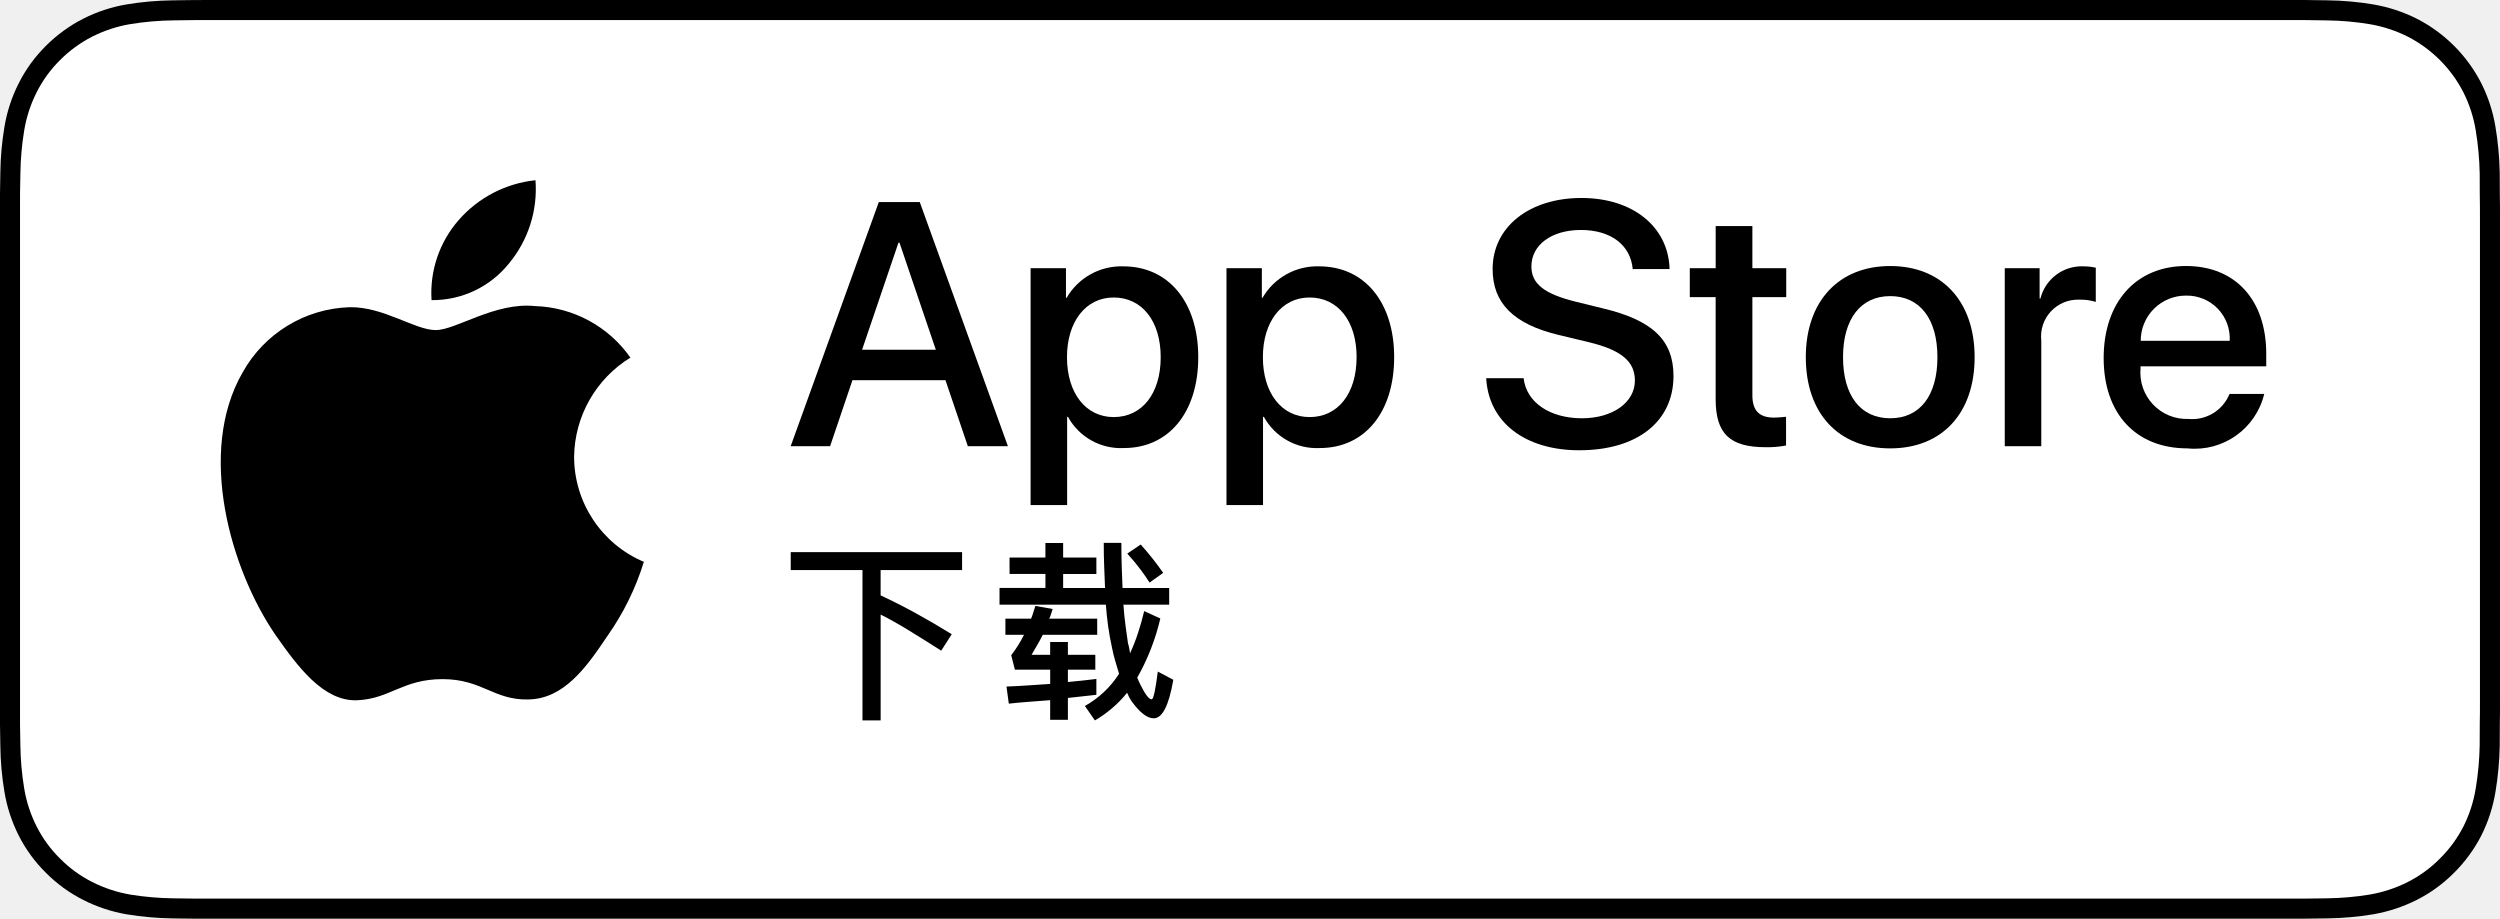
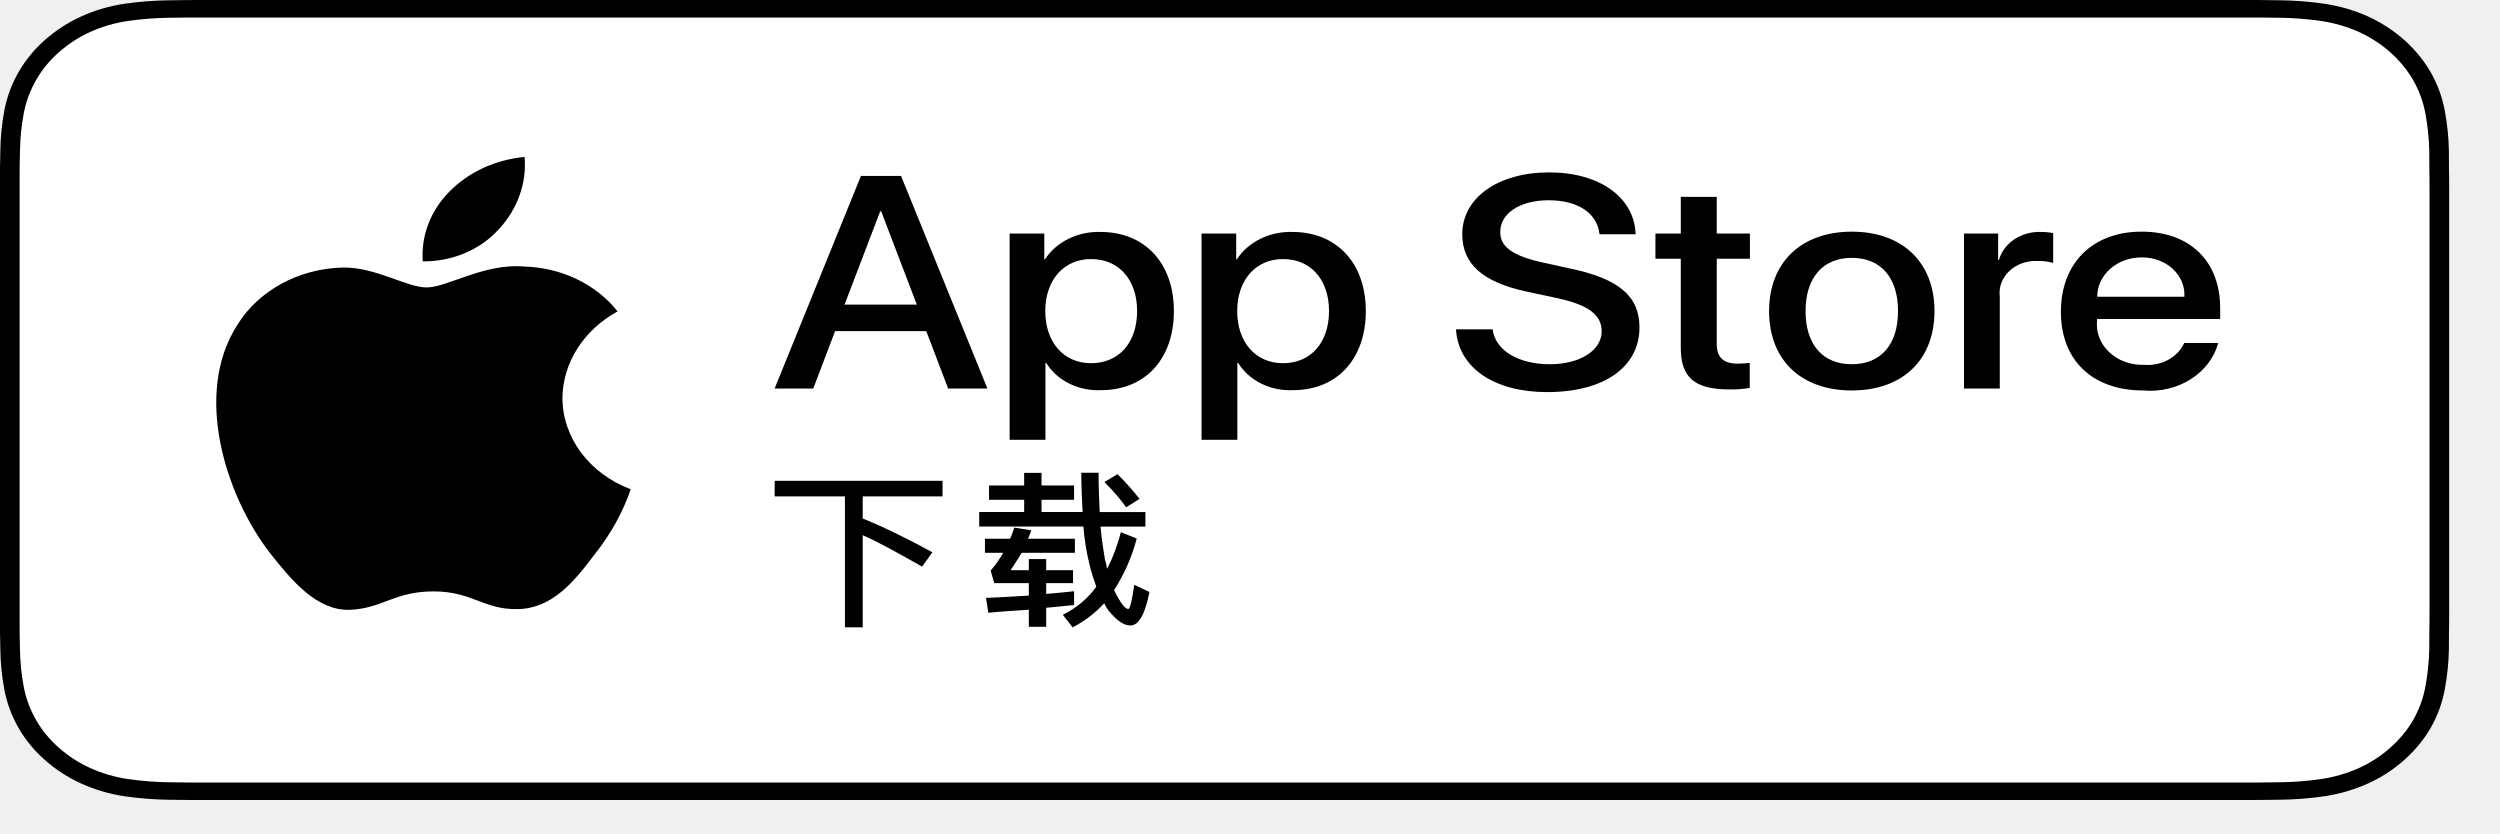
- <svg xmlns="http://www.w3.org/2000/svg" id="CNSC" width="108.852" height="40" viewBox="0 0 108.852 40">
-   <g>
+ <svg xmlns="http://www.w3.org/2000/svg" id="CNSC" width="150" height="50" viewBox="0 0 150 50 ">
+   <g style="transform: scale(1.35, 1.2)">
    <g>
      <path d="M99.322,0H9.535c-.367,0-.729,0-1.095.002-.306.002-.61.008-.919.013A13.215,13.215,0,0,0,5.517.191a6.665,6.665,0,0,0-1.901.627A6.438,6.438,0,0,0,1.998,1.997,6.258,6.258,0,0,0,.819,3.618a6.601,6.601,0,0,0-.625,1.903,12.993,12.993,0,0,0-.179,2.002C.006,7.83.005,8.138,0,8.444V31.559c.005.31.006.611.015.922a12.992,12.992,0,0,0,.179,2.002,6.588,6.588,0,0,0,.625,1.904A6.208,6.208,0,0,0,1.998,38.001a6.274,6.274,0,0,0,1.619,1.179,6.701,6.701,0,0,0,1.901.631,13.455,13.455,0,0,0,2.004.177c.309.007.613.011.919.011C8.806,40,9.168,40,9.535,40H99.322c.359,0,.725,0,1.084-.002.305,0,.617-.004.922-.011a13.279,13.279,0,0,0,2-.177,6.804,6.804,0,0,0,1.908-.631,6.277,6.277,0,0,0,1.617-1.179,6.395,6.395,0,0,0,1.182-1.614,6.604,6.604,0,0,0,.619-1.904,13.506,13.506,0,0,0,.186-2.002c.004-.311.004-.611.004-.922.008-.363.008-.725.008-1.094V9.536c0-.366,0-.729-.008-1.092,0-.307,0-.614-.004-.921a13.507,13.507,0,0,0-.186-2.002,6.618,6.618,0,0,0-.619-1.903,6.466,6.466,0,0,0-2.799-2.8,6.768,6.768,0,0,0-1.908-.627,13.044,13.044,0,0,0-2-.177c-.305-.005-.617-.011-.922-.013C100.047,0,99.682,0,99.322,0Z" />
      <path d="M8.445,39.125c-.305,0-.602-.004-.904-.011a12.687,12.687,0,0,1-1.869-.163,5.884,5.884,0,0,1-1.657-.548,5.406,5.406,0,0,1-1.397-1.017,5.321,5.321,0,0,1-1.021-1.397,5.722,5.722,0,0,1-.543-1.657,12.414,12.414,0,0,1-.167-1.875c-.006-.211-.015-.913-.015-.913V8.444S.882,7.753.888,7.55a12.37,12.37,0,0,1,.166-1.872,5.755,5.755,0,0,1,.543-1.662A5.373,5.373,0,0,1,2.612,2.618,5.565,5.565,0,0,1,4.014,1.595a5.823,5.823,0,0,1,1.653-.544A12.586,12.586,0,0,1,7.543.887L8.445.875h91.956l.913.013a12.385,12.385,0,0,1,1.858.163,5.938,5.938,0,0,1,1.671.548,5.594,5.594,0,0,1,2.415,2.42A5.763,5.763,0,0,1,107.794,5.667a12.995,12.995,0,0,1,.174,1.887c.003.283.003.587.003.89.008.375.008.732.008,1.092V30.465c0,.363,0,.718-.008,1.075,0,.325,0,.623-.004.93a12.731,12.731,0,0,1-.171,1.853,5.739,5.739,0,0,1-.54,1.67,5.48,5.48,0,0,1-1.016,1.386,5.413,5.413,0,0,1-1.399,1.022,5.862,5.862,0,0,1-1.668.55,12.542,12.542,0,0,1-1.869.163c-.293.007-.6.011-.897.011l-1.084.002Z" style="fill: #fff" />
    </g>
    <g id="_Group_" data-name="&lt;Group&gt;">
      <g id="_Group_2" data-name="&lt;Group&gt;">
        <path id="_Path_" data-name="&lt;Path&gt;" d="M24.997,19.889a5.146,5.146,0,0,1,2.451-4.318,5.268,5.268,0,0,0-4.15-2.244c-1.746-.183-3.439,1.045-4.329,1.045-.907,0-2.277-1.027-3.752-.996a5.527,5.527,0,0,0-4.651,2.837c-2.011,3.482-.511,8.599,1.416,11.414.964,1.378,2.09,2.918,3.564,2.863,1.442-.06,1.981-.92,3.722-.92,1.725,0,2.23.92,3.734.885,1.548-.025,2.523-1.384,3.453-2.776a11.399,11.399,0,0,0,1.579-3.216A4.973,4.973,0,0,1,24.997,19.889Z" />
        <path id="_Path_2" data-name="&lt;Path&gt;" d="M22.156,11.477a5.067,5.067,0,0,0,1.159-3.63,5.155,5.155,0,0,0-3.336,1.726,4.821,4.821,0,0,0-1.189,3.495A4.263,4.263,0,0,0,22.156,11.477Z" />
      </g>
    </g>
    <g>
      <path d="M41.167,16.555H37.116l-.973,2.873H34.427L38.264,8.798h1.783l3.838,10.629H42.14Zm-3.632-1.326H40.747l-1.583-4.663h-.044Z" />
      <path d="M52.173,15.553c0,2.408-1.289,3.955-3.234,3.955a2.627,2.627,0,0,1-2.438-1.356h-.037v3.838H44.873V11.678h1.54V12.967h.029a2.749,2.749,0,0,1,2.468-1.37C50.876,11.597,52.173,13.152,52.173,15.553Zm-1.635,0c0-1.569-.811-2.6-2.048-2.6-1.215,0-2.033,1.053-2.033,2.6,0,1.561.818,2.607,2.033,2.607C49.727,18.16,50.538,17.136,50.538,15.553Z" />
      <path d="M60.703,15.553c0,2.408-1.289,3.955-3.234,3.955a2.627,2.627,0,0,1-2.438-1.356H54.993v3.838H53.402V11.678h1.54V12.967h.029a2.749,2.749,0,0,1,2.468-1.37C59.406,11.597,60.703,13.152,60.703,15.553Zm-1.635,0c0-1.569-.811-2.6-2.048-2.6-1.215,0-2.033,1.053-2.033,2.6,0,1.561.818,2.607,2.033,2.607C58.256,18.16,59.067,17.136,59.067,15.553Z" />
      <path d="M66.339,16.466c.118,1.054,1.142,1.746,2.541,1.746,1.341,0,2.305-.692,2.305-1.643,0-.825-.582-1.319-1.959-1.658l-1.378-.332c-1.952-.471-2.858-1.384-2.858-2.865,0-1.834,1.598-3.094,3.867-3.094,2.247,0,3.787,1.26,3.838,3.094H71.09c-.096-1.061-.973-1.701-2.254-1.701s-2.158.648-2.158,1.591c0,.751.56,1.194,1.93,1.532l1.171.288c2.181.516,3.086,1.392,3.086,2.947,0,1.989-1.583,3.234-4.103,3.234-2.357,0-3.949-1.216-4.052-3.139Z" />
      <path d="M76.3,9.844v1.834h1.474v1.26H76.3V17.21c0,.664.295.973.943.973a4.971,4.971,0,0,0,.523-.037v1.252a4.368,4.368,0,0,1-.884.074c-1.569,0-2.181-.589-2.181-2.092V12.938H73.575V11.678h1.127v-1.834Z" />
      <path d="M78.626,15.553c0-2.438,1.436-3.97,3.675-3.97,2.247,0,3.676,1.532,3.676,3.97,0,2.445-1.422,3.97-3.676,3.97C80.048,19.524,78.626,17.998,78.626,15.553Zm5.731,0c0-1.673-.767-2.66-2.055-2.66s-2.055.995-2.055,2.66c0,1.679.767,2.659,2.055,2.659S84.357,17.233,84.357,15.553Z" />
      <path d="M87.289,11.678h1.517v1.319H88.843a1.848,1.848,0,0,1,1.864-1.4,2.453,2.453,0,0,1,.545.059v1.488a2.224,2.224,0,0,0-.715-.096,1.603,1.603,0,0,0-1.658,1.783v4.597H87.289Z" />
      <path d="M98.586,17.151a3.11,3.11,0,0,1-3.337,2.372c-2.254,0-3.654-1.51-3.654-3.934,0-2.431,1.407-4.007,3.587-4.007,2.144,0,3.492,1.473,3.492,3.823v.545H93.201v.096a2.018,2.018,0,0,0,2.085,2.195,1.753,1.753,0,0,0,1.79-1.09Zm-5.377-2.313h3.874a1.864,1.864,0,0,0-1.901-1.967A1.962,1.962,0,0,0,93.209,14.839Z" />
    </g>
    <g>
      <path d="M34.429,24.04h7.461v.78H38.343v1.104q.762.353,1.535.778.772.425,1.562.912l-.459.717q-.813-.519-1.461-.914-.648-.396-1.176-.657v4.608h-.791V24.82h-3.124Z" />
      <path d="M43.956,24.274h1.562v-.63h.772v.63h1.447v.717H46.29v.61h1.824q-.018-.45-.037-.939-.019-.489-.019-1.026h.767q0,.546.016,1.031t.035.935h2.031v.727H48.914q.037.505.094.923c.038.279.073.528.104.749a1.657,1.657,0,0,1,.055.224c.012.071.024.145.037.218A8.074,8.074,0,0,0,49.543,27.582q.152-.454.276-.974l.703.321a9.738,9.738,0,0,1-1.006,2.578c.024.061.051.123.081.186q.043.094.089.182.289.574.459.574.115,0,.267-1.208l.675.358q-.289,1.677-.854,1.677-.428,0-.97-.754a2.133,2.133,0,0,1-.188-.358,5.12,5.12,0,0,1-1.402,1.204l-.436-.629a4.192,4.192,0,0,0,1.488-1.402q-.083-.271-.167-.558-.085-.287-.145-.6a12.605,12.605,0,0,1-.262-1.852H43.52v-.727h1.999v-.61h-1.562Zm3.781,5.288V30.252q-.303.037-.613.068c-.207.021-.416.045-.627.069v.951h-.772v-.854q-.437.037-.887.068c-.3.021-.605.05-.914.083l-.101-.744q.51-.019.979-.053.469-.035.924-.062V29.158H44.19l-.161-.63a5.213,5.213,0,0,0,.556-.887h-.809v-.703h1.116a1.733,1.733,0,0,0,.097-.269q.037-.135.092-.287l.753.134c-.03.085-.055.161-.073.228a.992.992,0,0,1-.078.194h2.09v.703H45.403q-.124.249-.25.46t-.237.409h.809V27.954h.772v.557h1.194v.647H46.497v.537c.211-.018.42-.039.627-.062Q47.434,29.599,47.737,29.562Zm1.346-5.459.584-.395a12.556,12.556,0,0,1,.979,1.236l-.593.422q-.179-.284-.42-.604Q49.391,24.444,49.084,24.104Z" />
    </g>
  </g>
</svg>
